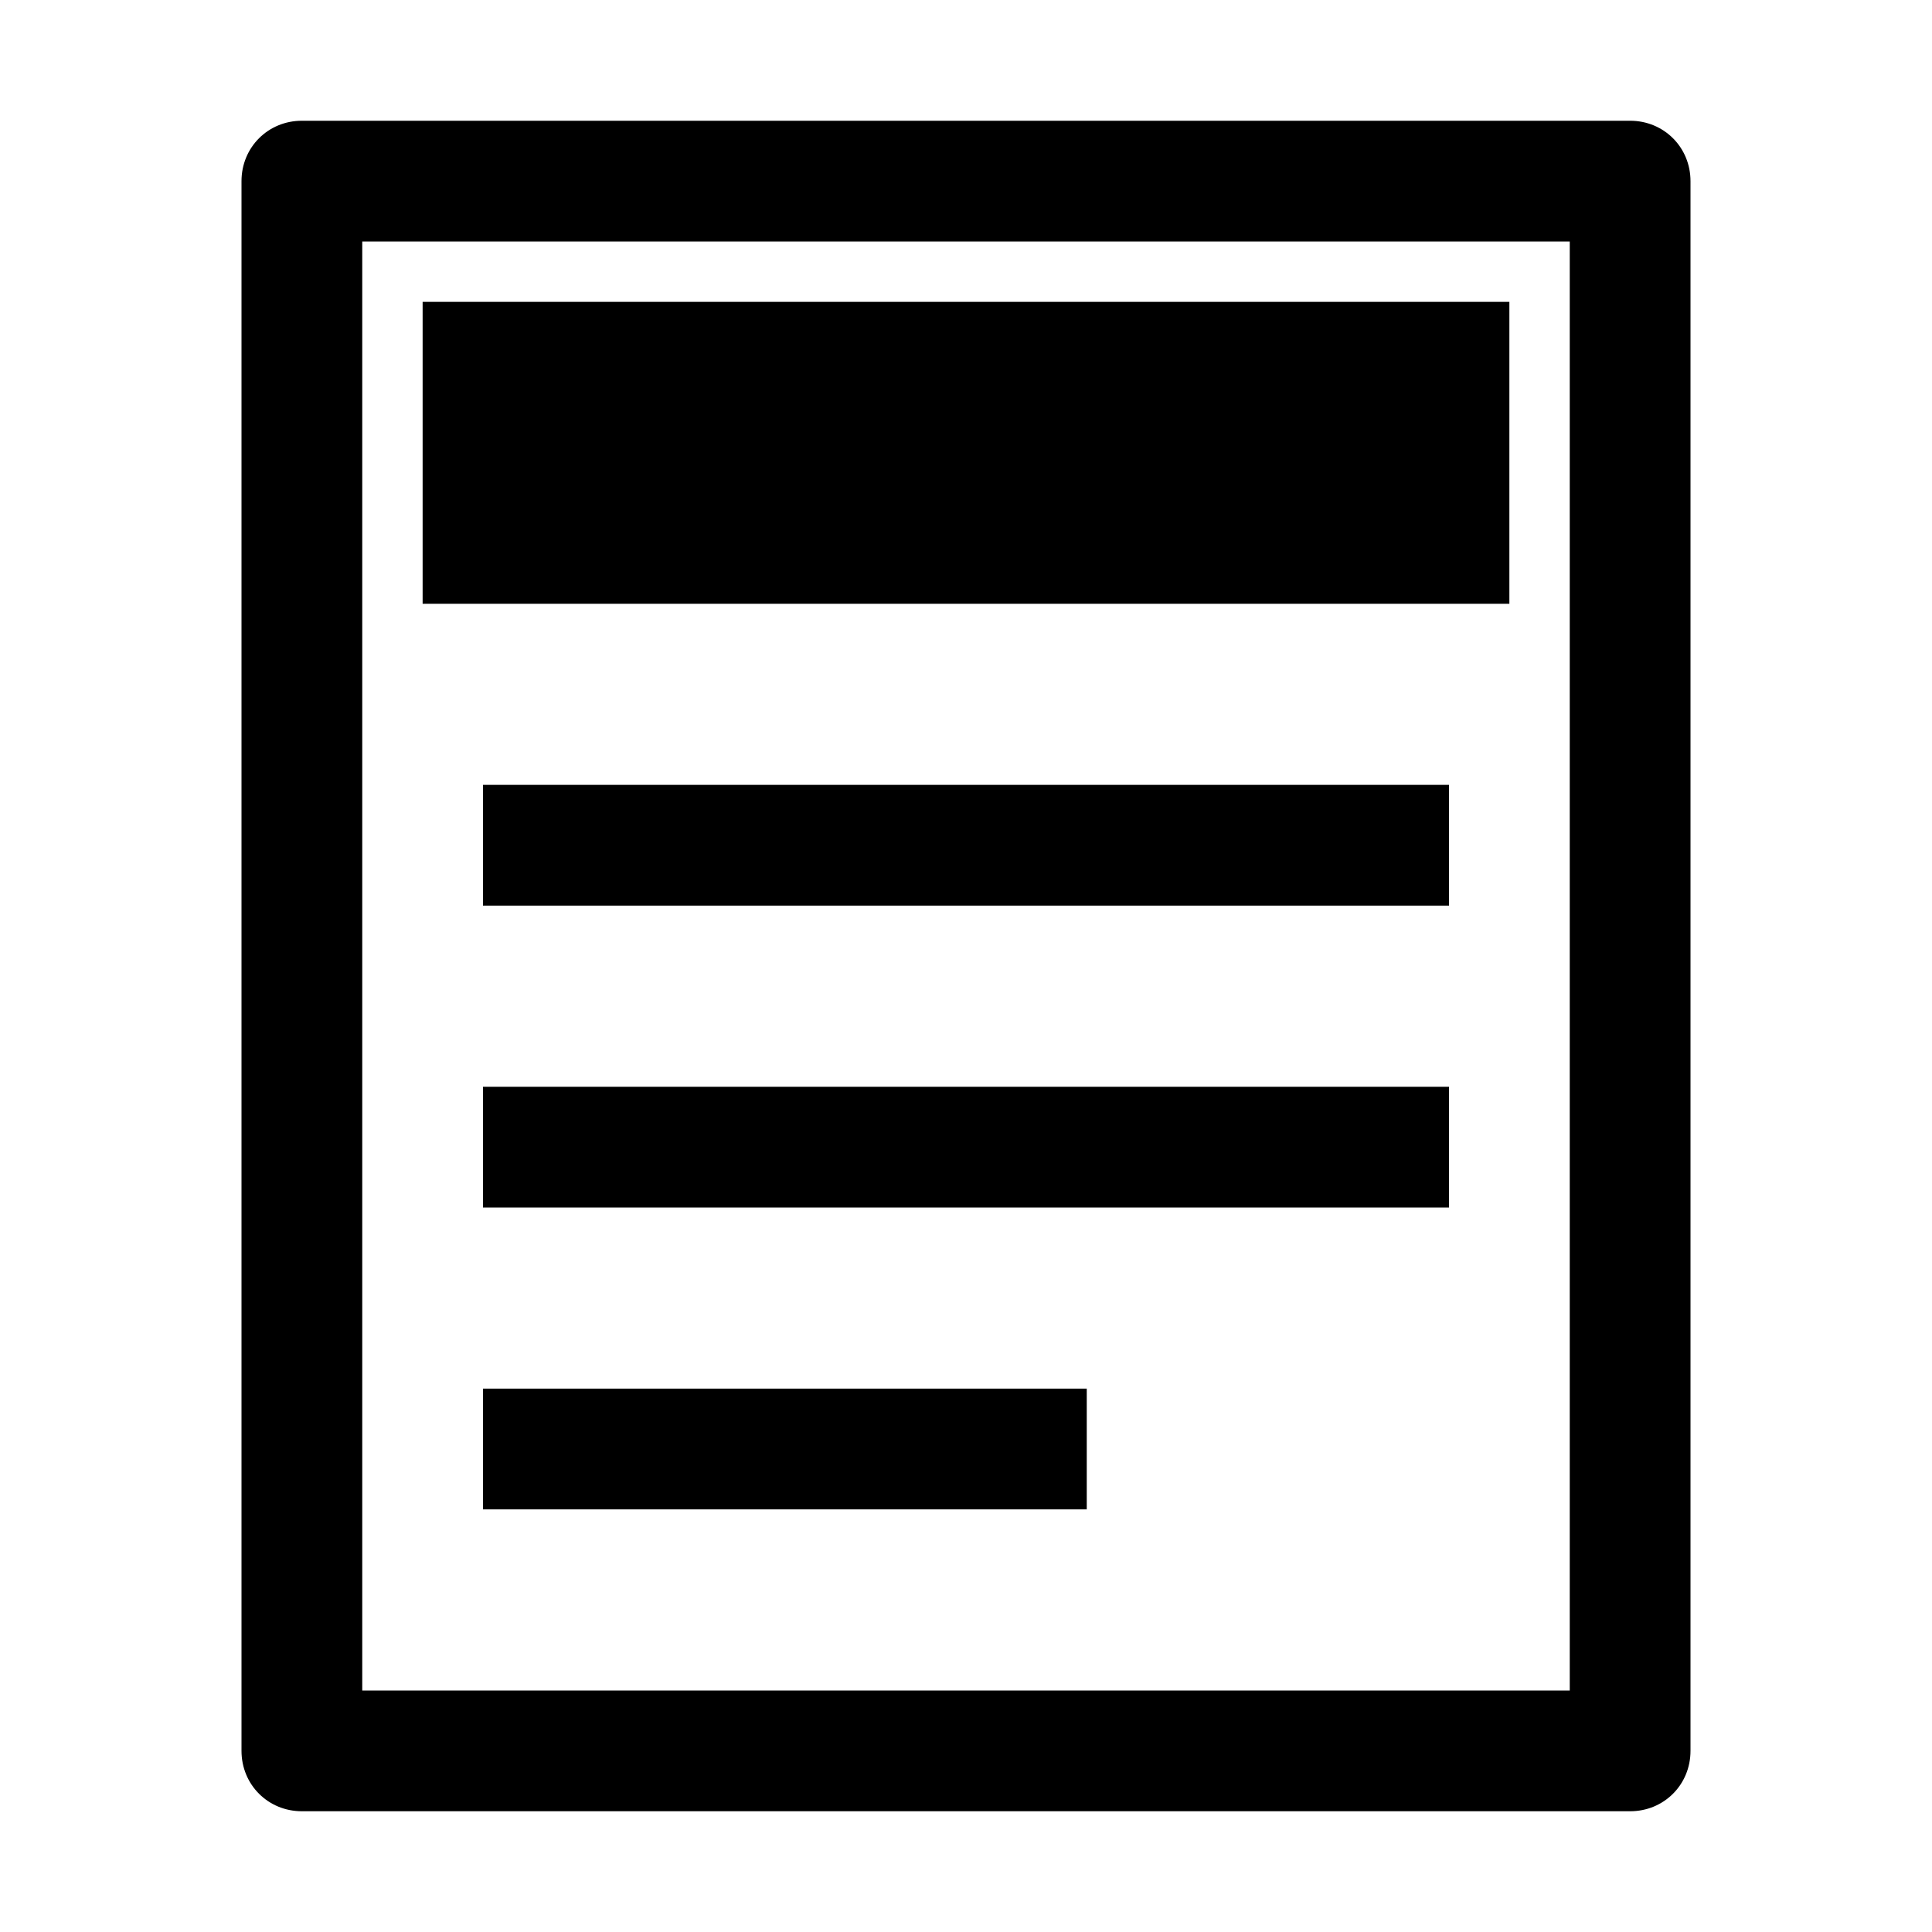
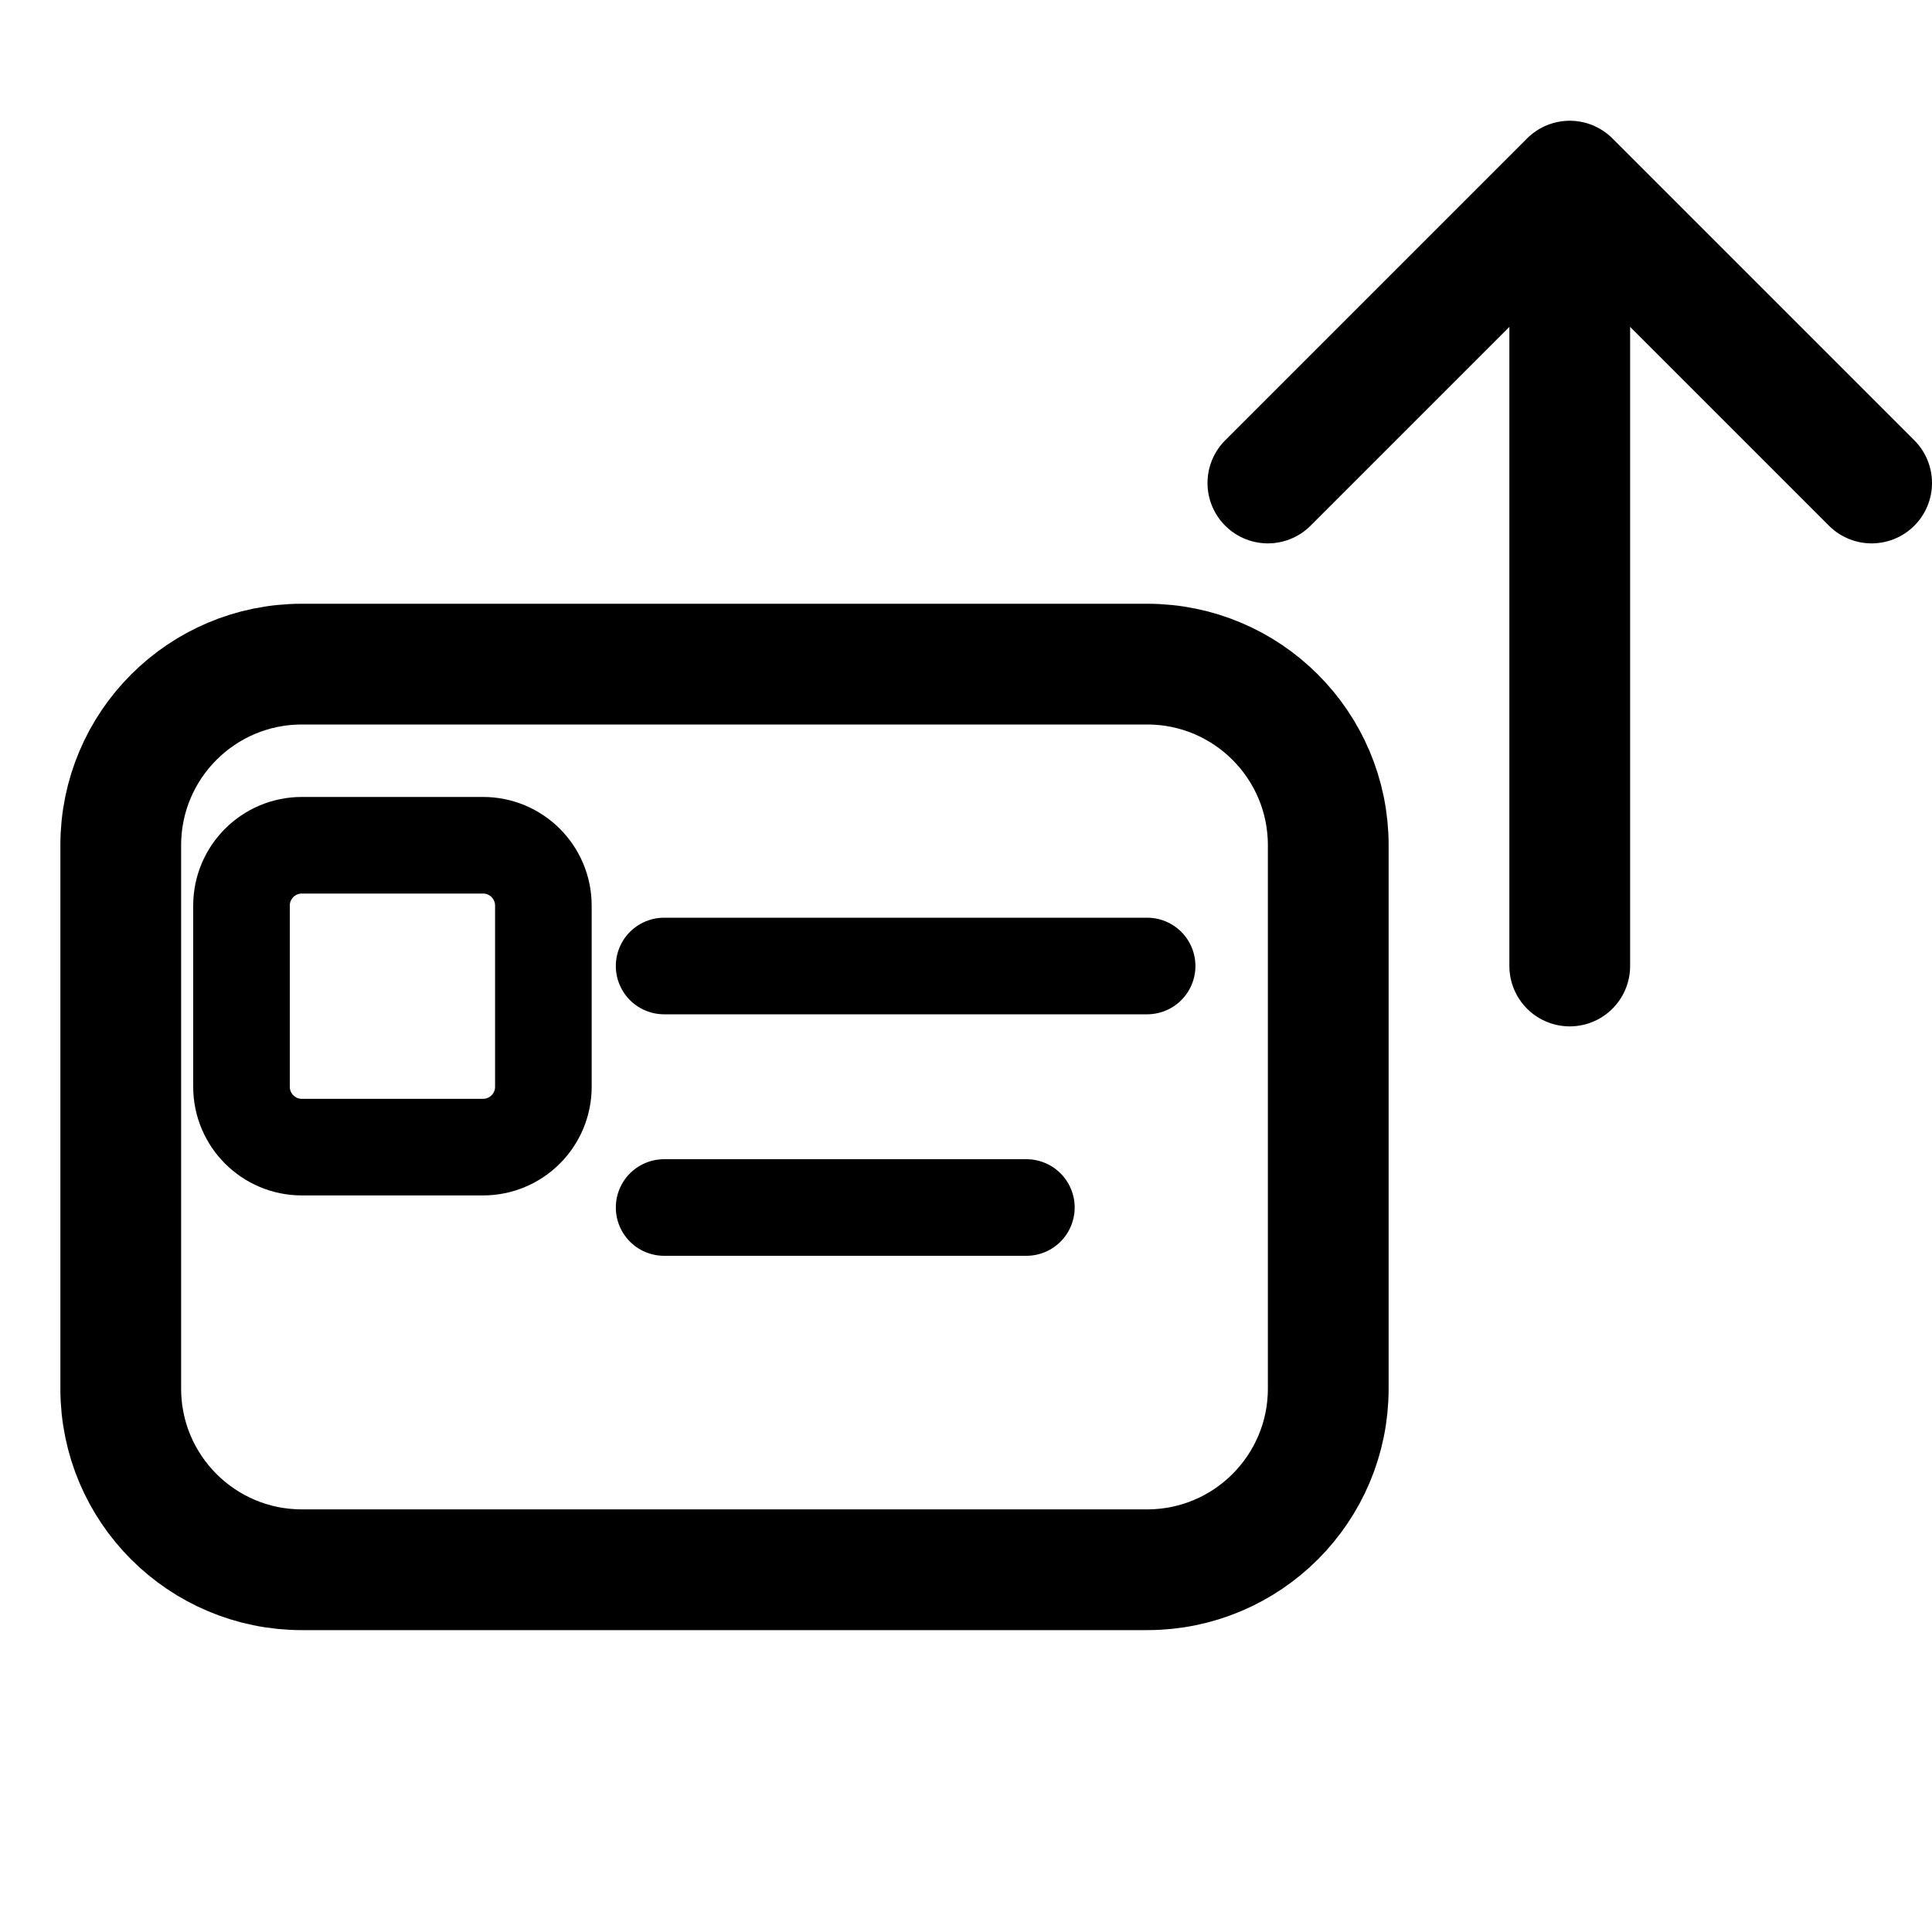
<svg xmlns="http://www.w3.org/2000/svg" width="16" height="16" viewBox="0 0 16 16" fill="none">
-   <path fill-rule="evenodd" clip-rule="evenodd" d="M2.5 1C2.22 1 2 1.22 2 1.5V14.5C2 14.78 2.22 15 2.5 15H13.5C13.78 15 14 14.78 14 14.5V1.5C14 1.22 13.78 1 13.5 1H2.5ZM3 2H13V14H3V2ZM3.5 2.5H12.5V5H3.5V2.5ZM4 6.5H12V7.5H4V6.5ZM4 9H12V10H4V9ZM4 11.5H9V12.5H4V11.5Z" fill="black" />
+   <rect x="1" y="5.5" width="10" height="7.5" rx="1.5" stroke="black" stroke-width="1" />
+   <rect x="2" y="7" width="2.5" height="2.5" rx="0.5" stroke="black" stroke-width="0.8" />
+   <line x1="5.5" y1="8" x2="9.5" y2="8" stroke="black" stroke-width="0.8" stroke-linecap="round" />
+   <line x1="5.5" y1="10" x2="8.5" y2="10" stroke="black" stroke-width="0.8" stroke-linecap="round" />
+   <path d="M13 8V1.5M13 1.5L10.5 4M13 1.5L15.5 4" stroke="black" stroke-width="1" stroke-linecap="round" stroke-linejoin="round" />
</svg>
